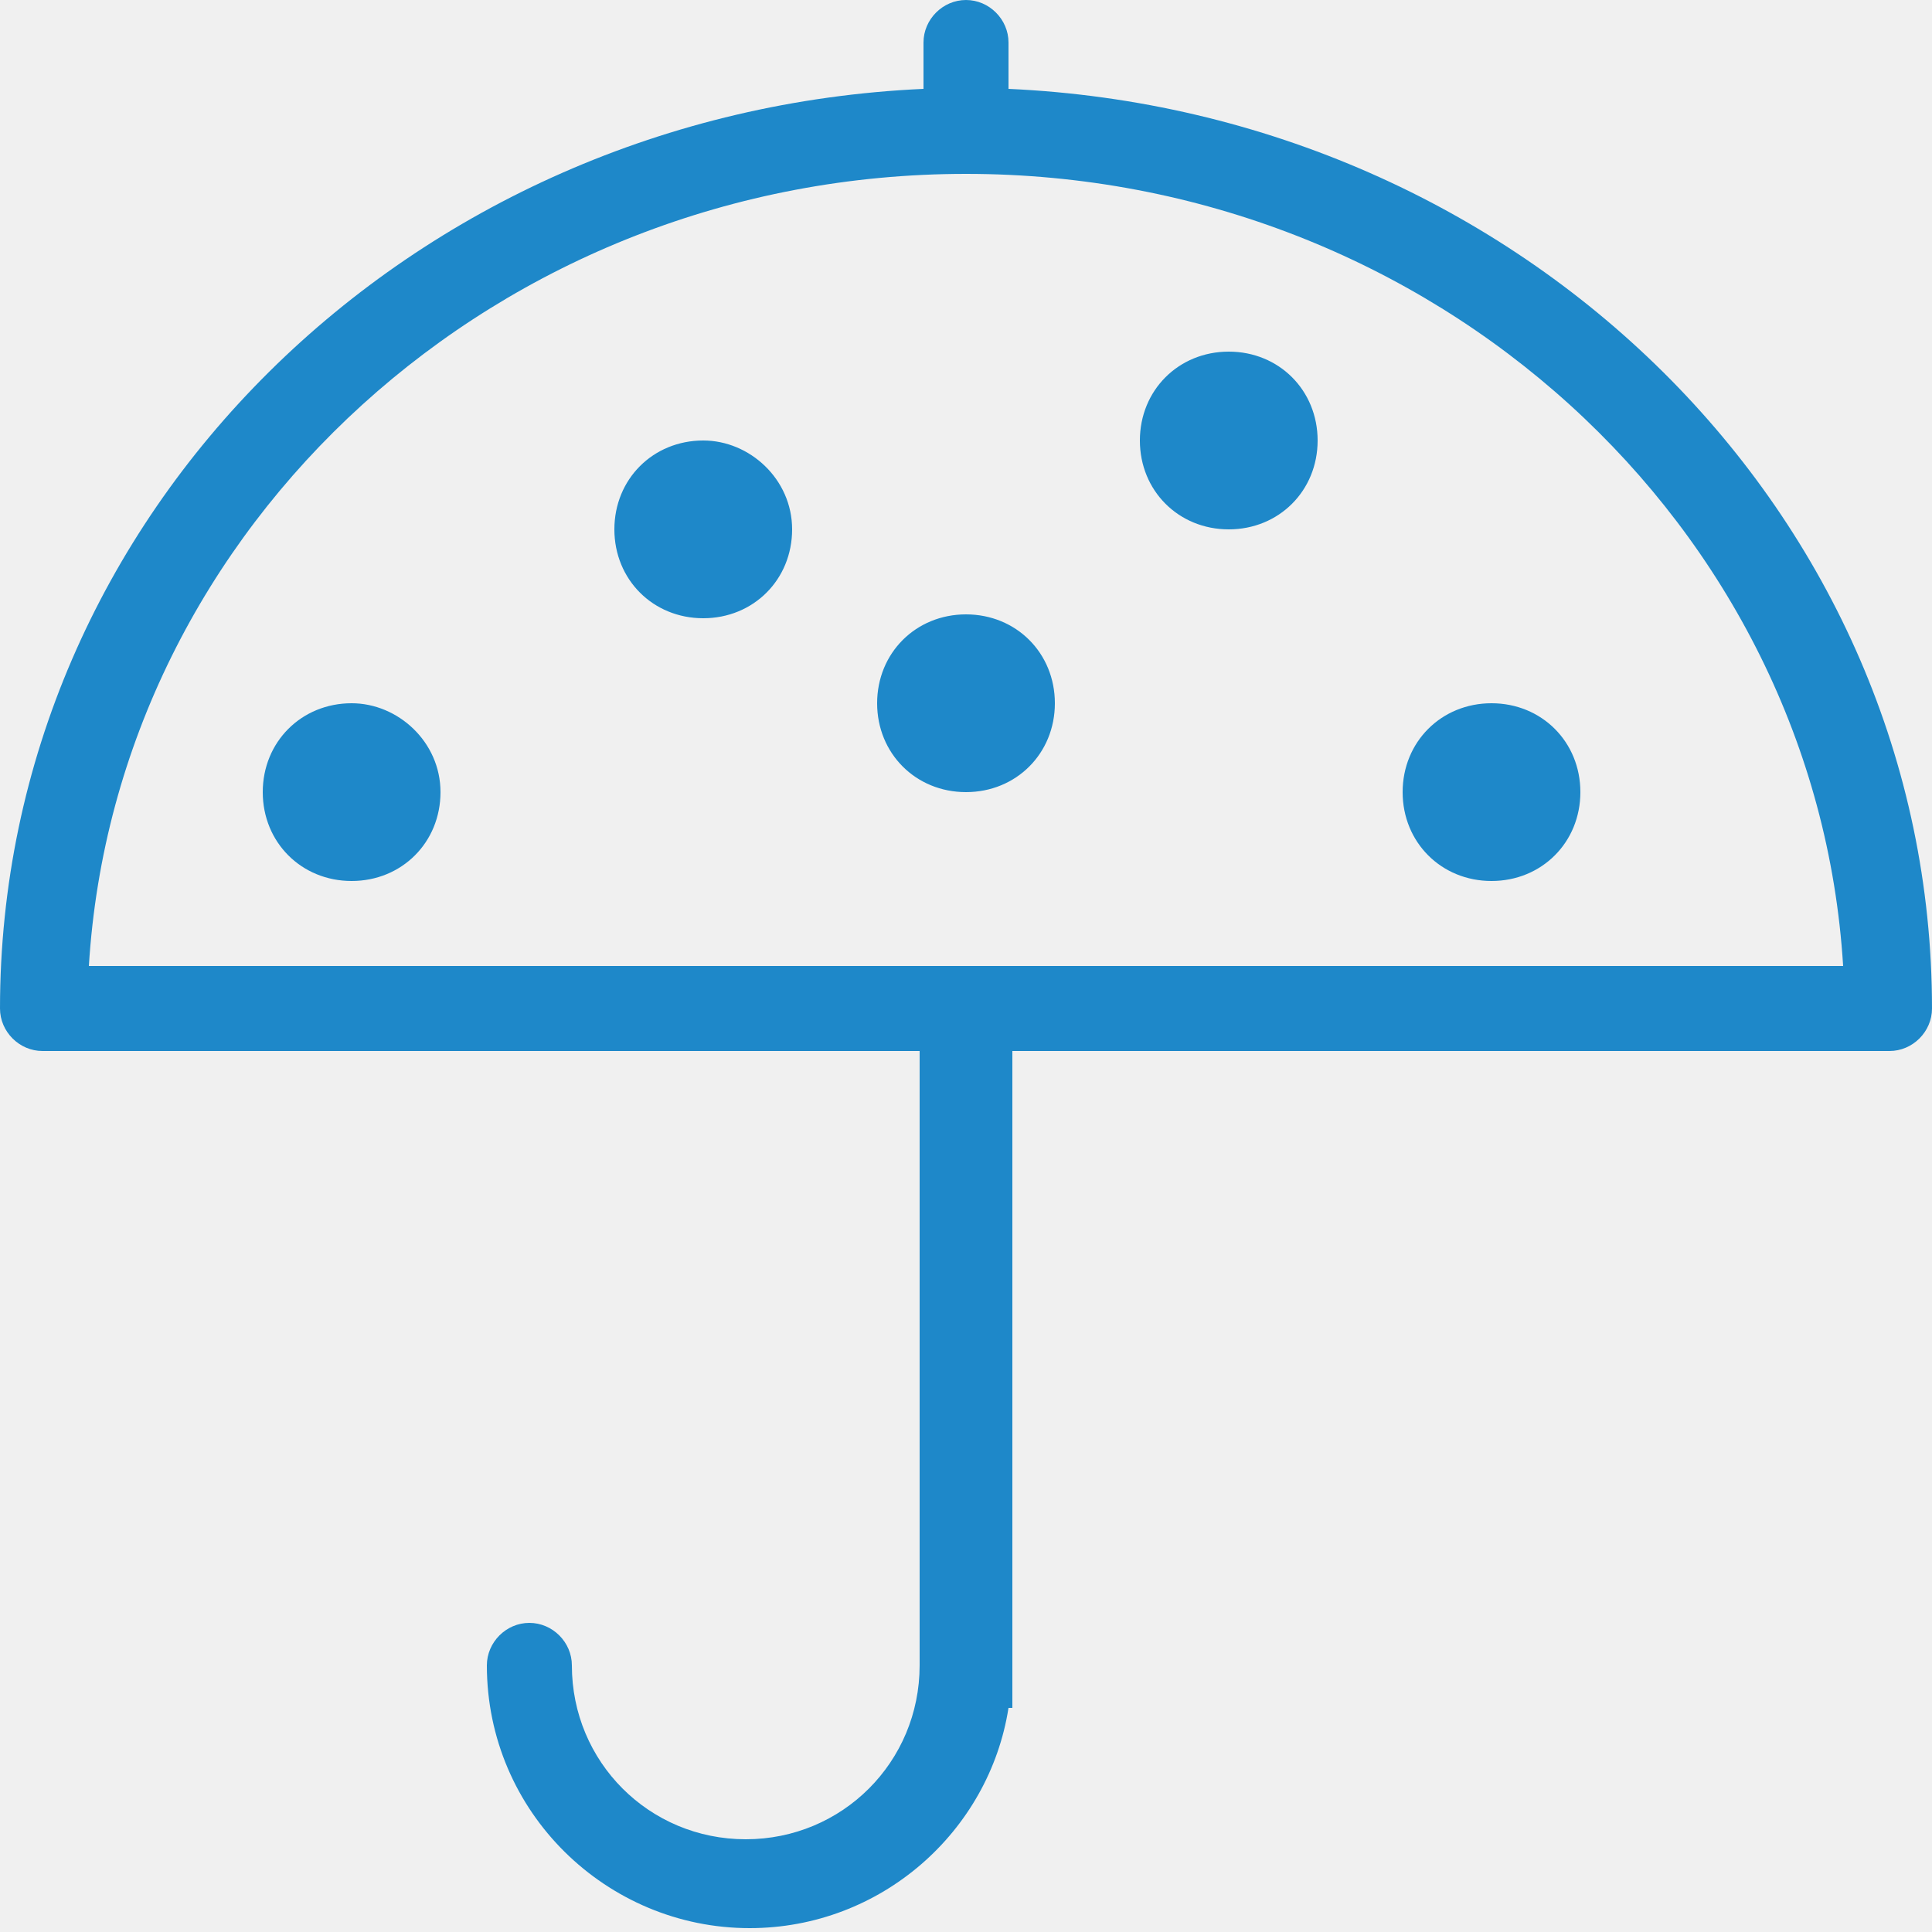
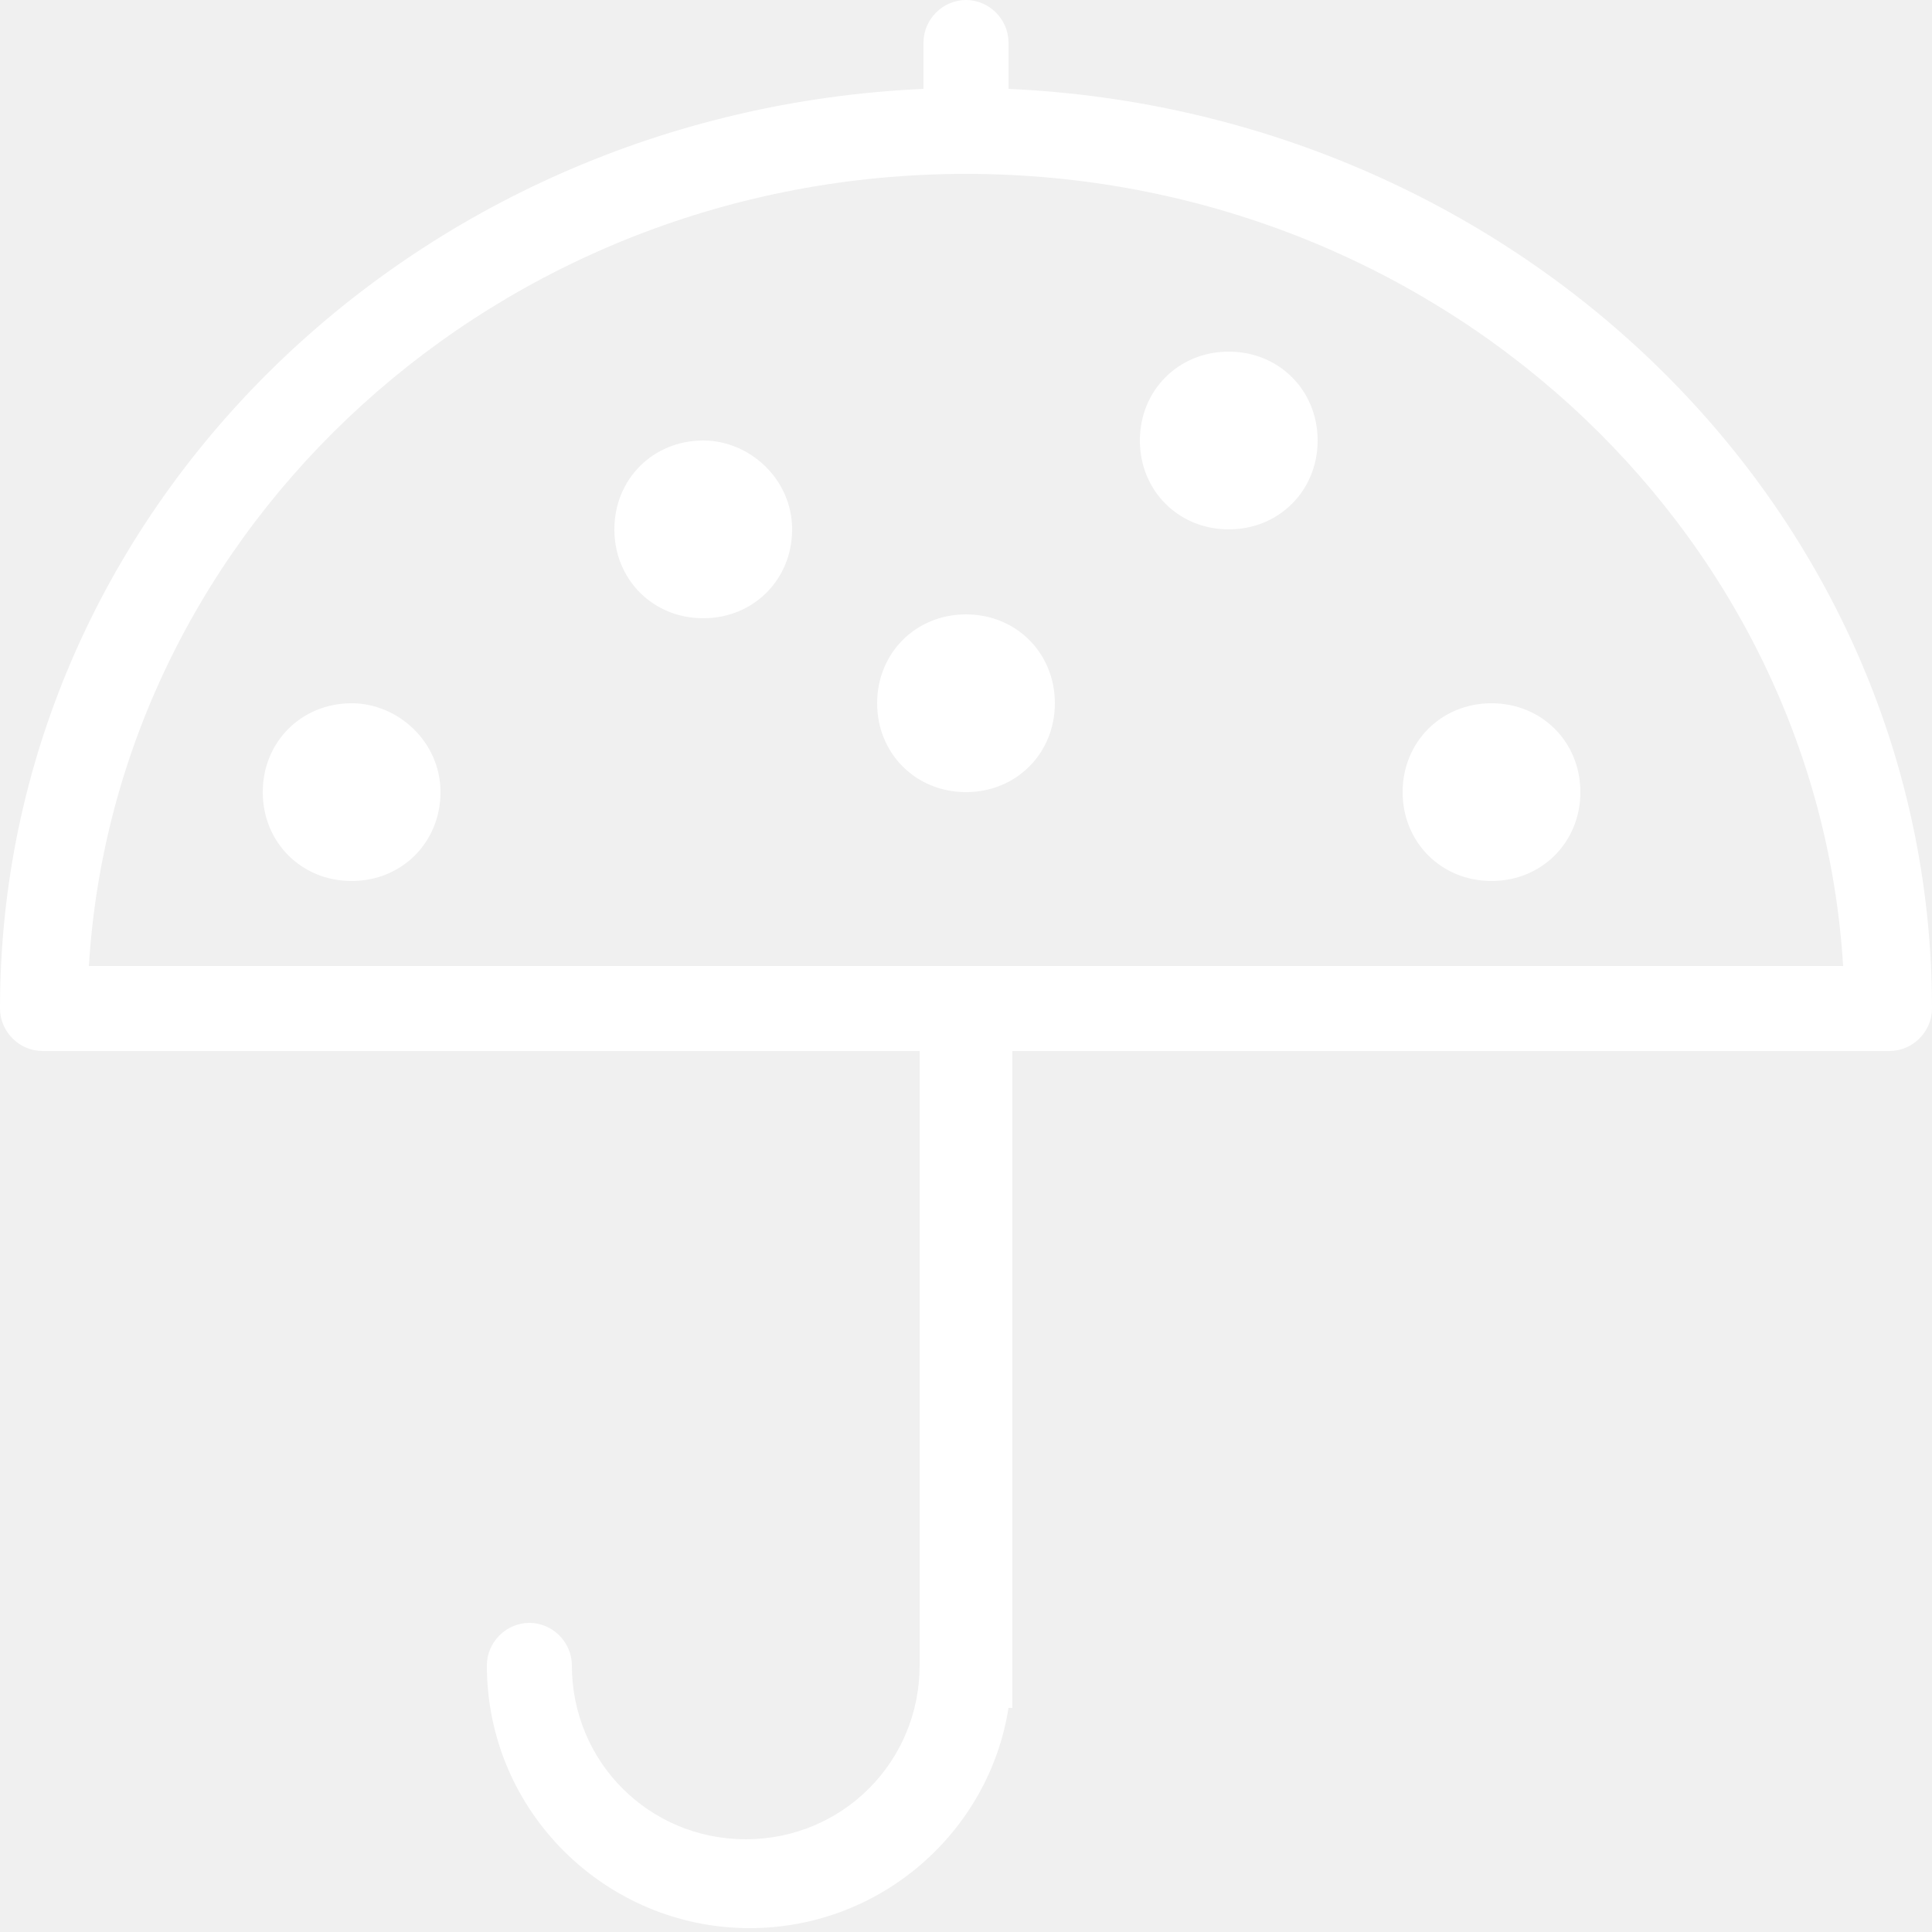
<svg xmlns="http://www.w3.org/2000/svg" version="1.1" id="Calque_1" x="0px" y="0px" viewBox="0 0 50 50" style="enable-background:new 0 0 50 50;" xml:space="preserve">
  <style type="text/css">
- 	.st0{fill:#1E88C9;}
+ 	.st0{fill:#fff;}
</style>
  <g id="Umbrella">
    <g>
      <path class="st0" d="M18.2,11.4c-1.3,0-2.3,1-2.3,2.3s1,2.3,2.3,2.3s2.3-1,2.3-2.3S19.4,11.4,18.2,11.4z M9.1,18.2    c-1.3,0-2.3,1-2.3,2.3s1,2.3,2.3,2.3s2.3-1,2.3-2.3S10.3,18.2,9.1,18.2z M25,15.9c-1.3,0-2.3,1-2.3,2.3c0,1.3,1,2.3,2.3,2.3    s2.3-1,2.3-2.3C27.3,16.9,26.3,15.9,25,15.9z M31.8,9.1c-1.3,0-2.3,1-2.3,2.3c0,1.3,1,2.3,2.3,2.3s2.3-1,2.3-2.3    C34.1,10.1,33.1,9.1,31.8,9.1z M26.1,2.3V1.1C26.1,0.5,25.6,0,25,0s-1.1,0.5-1.1,1.1v1.2C10.6,2.9,0,13.3,0,26.1    c0,0.6,0.5,1.1,1.1,1.1h22.7v15.9c0,2.5-2,4.5-4.5,4.5c-2.5,0-4.5-2-4.5-4.5c0-0.6-0.5-1.1-1.1-1.1c-0.6,0-1.1,0.5-1.1,1.1    c0,3.8,3.1,6.8,6.8,6.8c3.4,0,6.2-2.5,6.7-5.7h0.1v-17h22.7c0.6,0,1.1-0.5,1.1-1.1C50,13.3,39.4,2.9,26.1,2.3z M2.3,25    C3,13.6,12.9,4.5,25,4.5S47,13.6,47.7,25H2.3z M38.6,18.2c-1.3,0-2.3,1-2.3,2.3s1,2.3,2.3,2.3s2.3-1,2.3-2.3S39.9,18.2,38.6,18.2z    " />
    </g>
  </g>
</svg>
